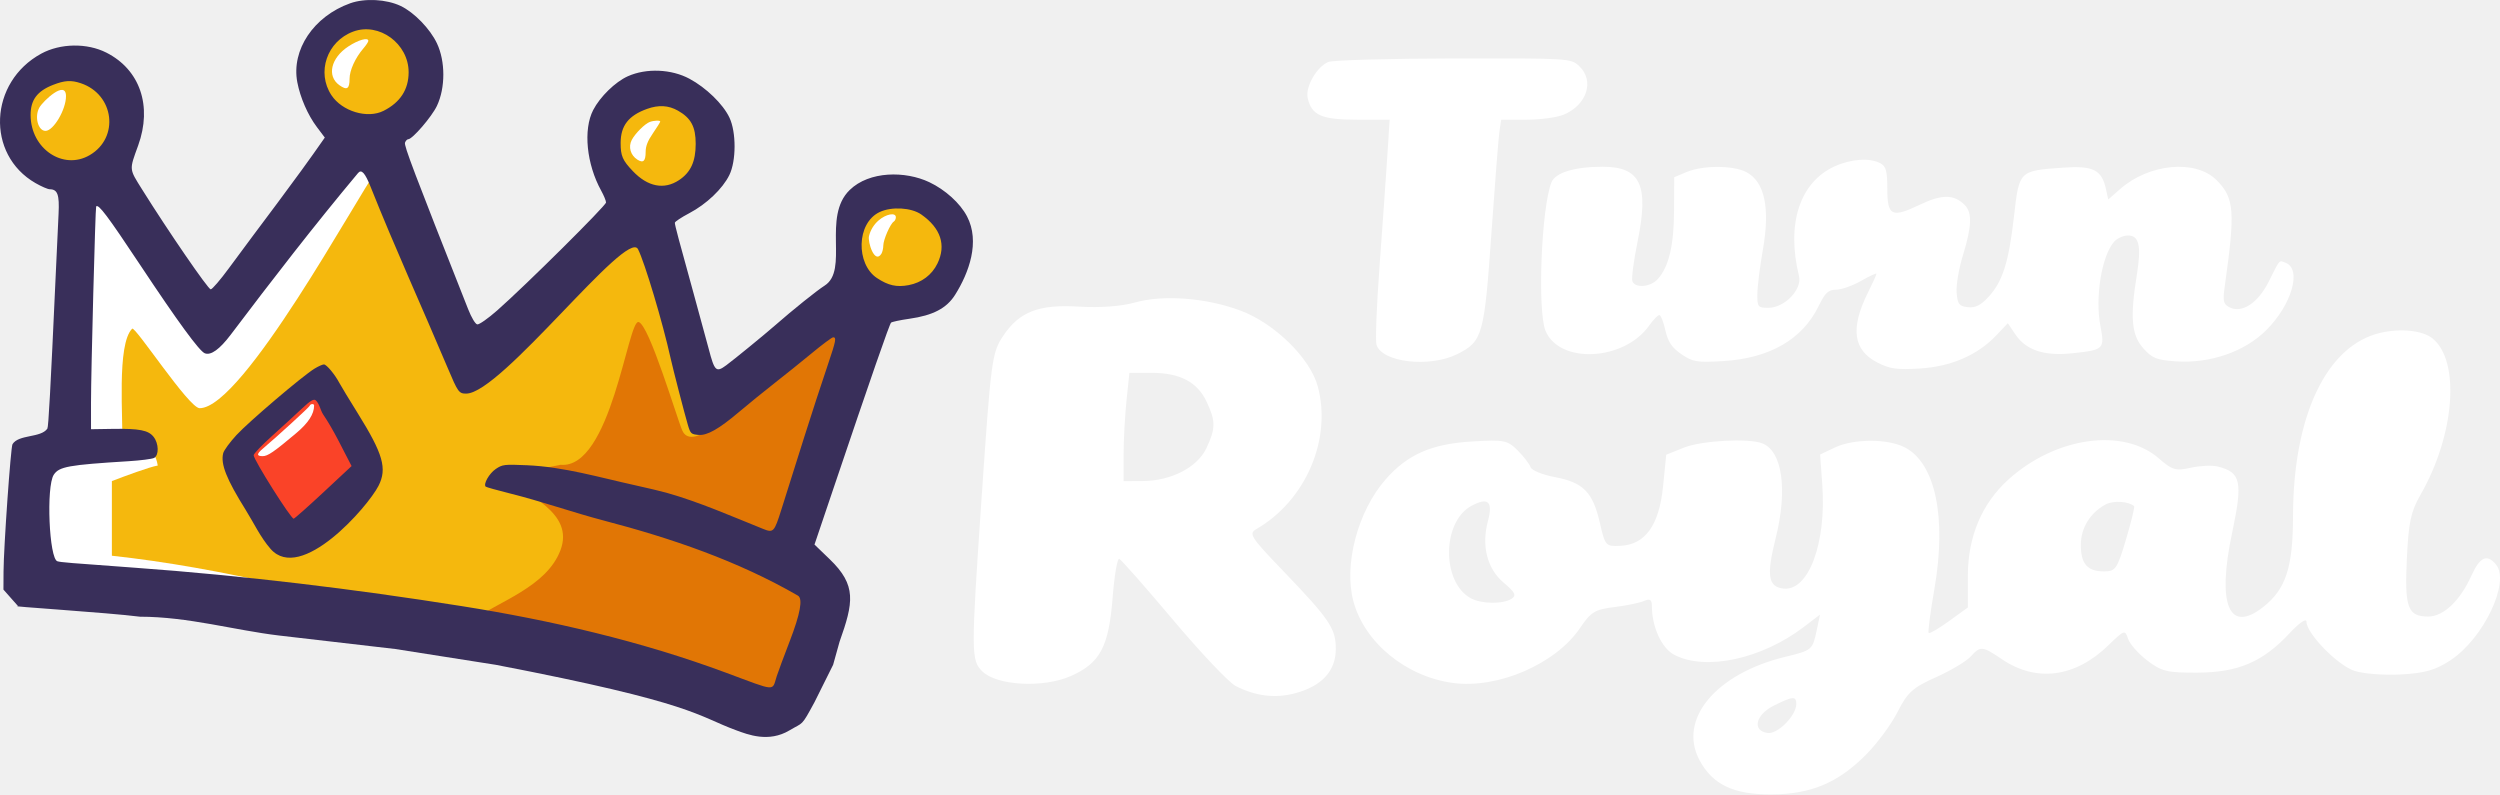
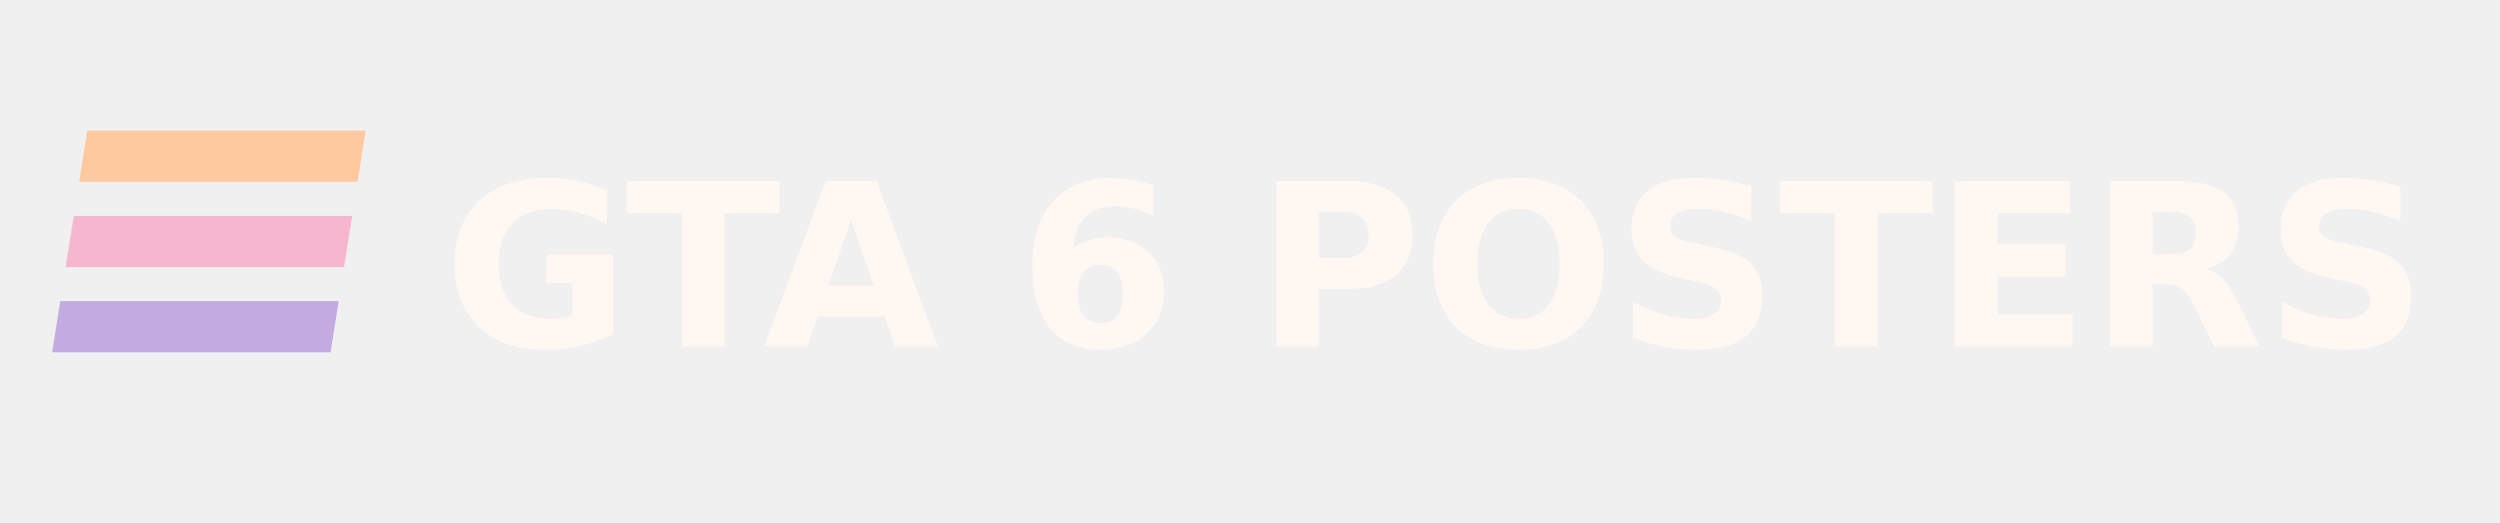
- <svg xmlns="http://www.w3.org/2000/svg" viewBox="0 0 1199 381" fill="none">
-   <path fill-rule="evenodd" clip-rule="evenodd" d="M544.431 145.053C537.693 146.939 527.691 147.677 517.365 147.049C498.206 145.882 488.874 149.493 481.143 161.064C475.717 169.184 475.304 172.308 470.731 239.415C465.696 313.266 465.711 316.582 471.055 321.926C477.995 328.863 500.339 330.079 513.547 324.24C527.628 318.013 531.766 310.254 533.617 286.597C534.445 276.028 535.869 267.665 536.783 268.009C537.699 268.353 549.322 281.545 562.615 297.326C575.908 313.106 589.402 327.354 592.605 328.991C602.236 333.908 611.629 335.049 621.228 332.467C634.016 329.023 640.649 321.77 640.649 311.23C640.649 301.343 637.782 297.122 614.821 273.199C599.763 257.509 598.767 255.923 602.585 253.719C626.199 240.09 638.847 210.68 632.002 185.305C628.343 171.74 611.181 154.962 594.746 148.887C578.331 142.818 557.958 141.266 544.431 145.053ZM1141.82 159.583C1115.91 165.479 1099.8 199.185 1099.73 247.618C1099.69 272.234 1096.28 282.592 1085.39 291.155C1069.03 304.014 1063.2 290.101 1070.5 255.648C1075.75 230.848 1074.79 226.478 1063.48 223.71C1060.83 223.063 1055.04 223.348 1050.62 224.344C1043.5 225.95 1041.76 225.441 1035.45 219.907C1018.42 204.958 985.926 209.481 963.249 229.961C950.515 241.46 943.791 257.39 943.791 276.062V291.332L934.784 297.856C929.829 301.442 925.421 304.022 924.988 303.587C924.553 303.154 925.789 293.65 927.733 282.469C933.69 248.243 928.244 222.158 913.564 214.57C905.353 210.325 889.011 210.353 879.997 214.63L872.929 217.983L873.971 232.536C875.983 260.63 867.334 283.675 855.304 282.281C847.97 281.432 847.132 275.965 851.606 258.137C857.432 234.906 854.806 216.316 845.172 212.622C838.503 210.063 816.092 211.291 807.626 214.678L799.125 218.078L797.594 233.313C795.728 251.89 789.098 261.161 777.245 261.767C770.073 262.132 769.848 261.879 767.25 250.557C763.917 236.034 759.273 231.348 745.698 228.814C739.796 227.71 734.549 225.56 734.042 224.037C733.534 222.511 730.749 218.896 727.854 216.002C722.98 211.13 721.36 210.814 705.98 211.732C686.568 212.892 675.077 217.927 664.59 229.865C651.165 245.15 644.369 270.857 649.106 288.441C654.431 308.204 674.364 324.536 696.843 327.549C718.439 330.445 746.188 318.415 757.854 301.1C762.98 293.495 764.961 292.287 774.166 291.168C779.927 290.467 786.348 289.144 788.431 288.231C791.274 286.984 792.222 287.571 792.233 290.588C792.263 300.754 796.945 310.933 803.04 314.082C818.093 321.863 844.91 316.087 865.067 300.717L872.886 294.756L871.299 302.258C869.303 311.708 869.086 311.892 856.371 314.972C822.753 323.119 804.534 345.135 815.174 364.753C821.467 376.356 831.449 381.075 849.542 380.999C868.476 380.919 881.346 375.538 894.823 362.065C900.173 356.719 907.031 347.449 910.065 341.466C914.841 332.045 917.301 329.818 928.487 324.8C935.587 321.614 943.062 317.171 945.095 314.924C949.824 309.699 950.683 309.771 960.072 316.139C976.656 327.389 995.308 324.941 1011.24 309.425C1018.75 302.107 1019.21 301.953 1020.59 306.286C1021.38 308.793 1025.53 313.509 1029.8 316.766C1036.72 322.043 1039.36 322.677 1054.02 322.601C1073.48 322.502 1085.31 317.424 1098.07 303.702C1102.78 298.635 1106.19 296.319 1106.19 298.187C1106.19 303.786 1121.1 319.082 1129.16 321.738C1133.42 323.143 1143.5 323.92 1151.56 323.465C1163.07 322.814 1168.16 321.348 1175.29 316.632C1191.19 306.117 1204.01 279.084 1197.07 270.723C1192.73 265.492 1189.35 267.072 1185.19 276.27C1179.84 288.14 1171.84 295.689 1164.62 295.689C1154.76 295.689 1153.21 291.547 1154.32 268.108C1155.14 250.484 1156.23 245.378 1160.9 237.25C1177.35 208.579 1180.05 173.137 1166.61 162.286C1161.94 158.516 1151.51 157.378 1141.82 159.583ZM540.269 192.116C539.505 199.432 538.879 211.12 538.879 218.089V230.757L548.082 230.71C561.647 230.64 574.215 224.167 578.561 215.013C583.082 205.486 583.097 201.947 578.645 192.571C574.178 183.16 565.848 178.812 552.287 178.812H541.662L540.269 192.116ZM705.738 242.592C691.492 250.213 691.328 279.393 705.489 286.967C710.599 289.703 720.769 289.813 724.933 287.177C727.408 285.612 726.672 284.092 721.217 279.504C713.238 272.794 710.423 261.832 713.613 249.888C716.12 240.504 713.747 238.307 705.738 242.592ZM1009.83 241.945C1002.45 245.971 998.021 253.152 997.972 261.167C997.915 270.387 1001.07 274.045 1009.09 274.045C1014.62 274.045 1015.4 272.902 1019.64 258.687C1022.16 250.241 1023.9 243.055 1023.52 242.722C1020.85 240.393 1013.45 239.971 1009.83 241.945ZM850.683 338.441C841.927 342.813 840.199 350.468 847.728 351.539C852.558 352.23 861.51 343.178 861.51 337.603C861.51 333.748 859.819 333.878 850.683 338.441Z" fill="#FFF" />
-   <path fill-rule="evenodd" clip-rule="evenodd" d="M637.098 29.702C631.565 31.93 625.965 41.682 627.164 47.002C629.036 55.312 633.822 57.411 650.892 57.411H666.477L665.332 75.195C664.703 84.976 663.04 108.501 661.637 127.471C660.232 146.442 659.569 163.494 660.163 165.364C662.858 173.872 685.8 176.457 699.081 169.75C711.052 163.704 711.861 160.811 715.288 111.792C716.945 88.085 718.674 66.15 719.13 63.05L719.96 57.411H732.061C738.718 57.411 746.766 56.323 749.945 54.993C761.144 50.307 764.835 38.715 757.367 31.689C753.414 27.971 752.548 27.919 697.172 28.026C666.269 28.087 639.236 28.842 637.098 29.702ZM879.897 79.785C863.143 87.407 856.651 107.383 862.8 132.391C864.378 138.803 855.876 147.629 848.121 147.629C843.111 147.629 842.793 147.239 842.822 141.123C842.841 137.546 844.028 127.981 845.46 119.87C849.03 99.668 846.332 87.093 837.437 82.487C831.194 79.253 816.676 79.249 808.957 82.48L802.949 84.994L802.873 101.13C802.795 117.791 800.358 127.991 795.05 133.864C791.563 137.724 784.214 138.333 782.887 134.872C782.391 133.581 783.514 125.04 785.379 115.89C790.928 88.691 786.834 79.957 768.545 79.976C755.124 79.988 745.962 82.787 744.084 87.445C739.243 99.46 737.259 149.118 741.242 158.664C747.935 174.708 778.837 173.164 790.91 156.181C792.897 153.386 795.101 151.099 795.806 151.099C796.511 151.099 797.822 154.399 798.719 158.435C799.939 163.914 801.884 166.811 806.414 169.889C811.888 173.608 813.835 173.928 826.477 173.173C848.732 171.847 864.53 162.709 872.275 146.685C875.303 140.422 876.888 138.951 880.621 138.934C883.157 138.921 888.543 137.015 892.593 134.697C896.643 132.377 899.955 130.852 899.955 131.305C899.955 131.759 898.119 135.812 895.875 140.313C887.327 157.468 888.758 167.933 900.476 173.919C906.345 176.919 909.764 177.398 920.638 176.744C935.72 175.838 948.355 170.375 957.406 160.848L962.955 155.006L966.559 160.366C971.676 167.968 980.445 170.872 993.917 169.427C1009.15 167.795 1009.47 167.477 1007.33 156.191C1004.74 142.541 1007.97 122.765 1013.9 115.966C1015.36 114.295 1018.37 112.93 1020.58 112.93C1025.96 112.93 1027.07 117.984 1024.79 132.084C1021.52 152.22 1022.28 160.706 1027.88 166.991C1032.19 171.82 1034.17 172.625 1043.37 173.291C1059.82 174.483 1076.54 168.723 1086.98 158.264C1099.19 146.036 1104.04 129.055 1096.18 126.036C1092.91 124.778 1093.65 123.957 1088.02 135.172C1082.84 145.502 1075.05 150.49 1069.09 147.296C1066.33 145.814 1066 144.308 1066.97 137.478C1072.1 101.111 1071.63 94.963 1063.02 86.343C1053.05 76.357 1030.72 78.434 1016.85 90.638L1011.11 95.679L1010 90.605C1008 81.465 1003.86 79.39 989.64 80.392C968.295 81.895 968.413 81.781 965.922 103.674C963.407 125.803 960.436 135.153 953.588 142.495C949.862 146.489 947.335 147.728 943.753 147.317C939.564 146.835 938.861 145.919 938.398 140.351C938.106 136.824 939.469 128.741 941.43 122.384C945.698 108.546 945.928 101.97 942.273 98.309C937.113 93.141 931.339 93.11 920.717 98.195C907.249 104.642 905.151 103.605 905.151 90.492C905.151 81.982 904.542 79.761 901.801 78.291C896.748 75.583 887.794 76.194 879.897 79.785Z" fill="#FFF" />
-   <path d="M203.653 122.773L147.153 294.773L14.652 280.773V222.273L31.152 213.273L42.153 82.773L103.153 153.773L177.153 66.273L203.653 122.773Z" fill="white" />
-   <path d="M48.653 55.273C48.653 64.938 40.818 72.773 31.152 72.773C21.488 72.773 13.652 64.938 13.652 55.273C13.652 45.608 21.488 37.773 31.152 37.773C40.818 37.773 48.653 45.608 48.653 55.273Z" fill="white" />
-   <path d="M188.653 30.273C188.653 39.938 180.818 47.773 171.153 47.773C161.488 47.773 153.653 39.938 153.653 30.273C153.653 20.608 161.488 12.773 171.153 12.773C180.818 12.773 188.653 20.608 188.653 30.273Z" fill="white" />
-   <path d="M327.653 66.273C327.653 75.938 319.818 83.773 310.153 83.773C300.488 83.773 292.653 75.938 292.653 66.273C292.653 56.608 300.488 48.773 310.153 48.773C319.818 48.773 327.653 56.608 327.653 66.273Z" fill="white" />
-   <path d="M440.653 112.273C440.653 121.938 432.818 129.773 423.153 129.773C413.488 129.773 405.653 121.938 405.653 112.273C405.653 102.608 413.488 94.773 423.153 94.773C432.818 94.773 440.653 102.608 440.653 112.273Z" fill="white" />
-   <path fill-rule="evenodd" clip-rule="evenodd" d="M432.153 94.773C445.131 94.773 455.653 105.294 455.653 118.273C455.653 131.252 445.131 141.773 432.153 141.773C419.174 141.773 408.653 131.252 408.653 118.273C408.653 105.294 419.174 94.773 432.153 94.773ZM429.653 104.214C429.653 101.724 424.909 102.609 421.307 105.772C419.063 107.742 417.508 110.292 416.776 113.2C416.058 116.05 419.473 126.83 422.702 121.727C423.208 120.927 423.629 119.12 423.638 117.712C423.654 114.943 427.005 107.291 428.646 106.278C429.2 105.935 429.652 105.007 429.653 104.214Z" fill="#F5B80D" />
-   <path fill-rule="evenodd" clip-rule="evenodd" d="M316.153 45.773C329.131 45.773 339.653 56.294 339.653 69.273C339.653 82.252 329.131 92.773 316.153 92.773C303.174 92.773 292.653 82.252 292.653 69.273C292.653 56.294 303.174 45.773 316.153 45.773ZM316.653 58.297C316.653 57.642 313.651 57.75 311.653 58.477C309.29 59.337 304.618 63.998 302.985 67.126C301.238 70.471 302.409 74.515 305.723 76.585C308.538 78.342 309.653 77.276 309.653 72.826C309.653 70.086 310.648 67.55 313.153 63.909C315.077 61.112 316.651 58.587 316.653 58.297Z" fill="#F5B80D" />
-   <path fill-rule="evenodd" clip-rule="evenodd" d="M33.153 34.773C46.131 34.773 56.653 45.294 56.653 58.273C56.653 71.252 46.131 81.773 33.153 81.773C20.174 81.773 9.653 71.252 9.653 58.273C9.653 45.294 20.174 34.773 33.153 34.773ZM31.652 46.151C31.652 38.02 20.658 48.462 18.902 51.548C16.43 55.896 18.221 62.773 21.825 62.773C25.634 62.773 31.652 52.593 31.652 46.151Z" fill="#F5B80D" />
-   <path fill-rule="evenodd" clip-rule="evenodd" d="M175.153 11.773C188.131 11.773 198.653 22.294 198.653 35.273C198.653 48.252 188.131 58.773 175.153 58.773C162.174 58.773 151.653 48.252 151.653 35.273C151.653 22.294 162.174 11.773 175.153 11.773ZM176.653 19.617C176.652 17.771 171.881 19.097 167.032 22.292C158.657 27.81 156.659 36.505 162.766 40.854C166.401 43.442 167.652 42.661 167.653 37.808C167.653 33.738 170.357 27.789 174.284 23.218C175.586 21.702 176.653 20.082 176.653 19.617Z" fill="#F5B80D" />
-   <path d="M228.653 174.273L308.153 103.773L343.153 191.773L415.153 146.273L383.153 255.273L390.153 285.273L370.058 340.164C264.085 321.232 160.183 278.177 53.653 266.525V230.723C59.704 228.413 71.639 223.942 75.653 223.273C74.128 213.515 68.277 215.675 58.653 214.773C59.157 200.916 55.851 165.188 63.39 157.636C64.799 156.227 90.603 195.773 95.755 195.773C116.553 195.769 171.595 93.719 180.653 81.773L228.653 174.273ZM113.653 216.273L138.653 259.273L178.653 226.273L153.153 183.273L113.653 216.273Z" fill="#F5B80D" />
-   <path d="M178.653 226.273L138.653 259.273L113.653 216.273L153.153 183.273L178.653 226.273ZM150.647 194.523C150.655 193.475 148.892 193.582 148.486 194.655C148.204 195.402 133.17 209.153 125.903 215.311C123.031 217.744 123.053 218.773 125.975 218.773C128.415 218.773 131.297 216.798 142.023 207.773C147.884 202.841 150.617 198.643 150.647 194.523Z" fill="#FA4328" />
-   <path d="M383.653 274.773L391.653 287.773L375.653 344.773L225.153 298.273C239.18 288.402 262.041 281.563 268.769 263.958C275.716 245.754 252.352 237.564 241.653 228.273L268.846 222.917C293.055 225.13 301.068 153.543 306.217 154.435C311.304 155.333 324.821 201.177 327.247 206.523C335.461 224.615 388.653 154.435 411.153 150.273L383.653 274.773Z" fill="#E17605" />
-   <path fill-rule="evenodd" clip-rule="evenodd" d="M167.939 1.579C150.444 7.827 139.649 23.936 142.584 39.414C143.987 46.81 147.636 55.176 151.966 60.921L155.779 65.982C141.022 87.287 125.066 107.769 109.75 128.672C105.678 134.228 101.766 138.773 101.057 138.773C99.829 138.773 80.641 110.836 68.234 90.99C61.84 80.76 61.931 81.742 66.263 69.773C73.118 50.834 67.144 33.403 50.998 25.233C41.707 20.531 28.94 20.762 19.831 25.7C-5.314 39.334 -6.878 74.103 17.038 87.821C19.851 89.434 22.907 90.758 23.831 90.764C27.619 90.785 28.544 93.339 28.09 102.529C27.852 107.338 27.218 120.948 26.68 132.773C24.224 186.887 23.248 204.801 22.721 205.563C19.569 210.116 8.955 208.233 5.992 213.034C5.15 214.396 1.757 262.588 1.698 274.023L1.653 282.773L8.653 290.686C1.764 290.68 51.653 293.773 67.153 295.773C90.153 295.773 112.678 302.273 133.652 304.773L189.653 311.273L237.729 318.837C333.653 337.273 334.03 343.273 353.153 350.273C358.653 352.286 368.653 356.273 378.655 350.273C385.323 346.273 384.153 348.773 390.63 336.773L399.566 318.837L402.653 307.773C409.347 288.917 410.917 280.717 397.947 268.226L390.63 261.178L399.566 234.726C417.924 180.385 426.594 155.434 427.362 154.736C427.797 154.34 431.753 153.503 436.153 152.876C447.494 151.258 454.002 147.851 458.058 141.407C464.728 130.808 470.144 115.929 463.784 103.773C460.479 97.457 453.366 91.008 445.692 87.372C434.213 81.933 416.949 81.956 407.519 91.114C394.201 104.05 407.239 129.545 395.461 136.999C391.778 139.33 380.322 148.525 371.653 156.109C366.497 160.62 352.012 172.456 348.31 175.184C343.449 178.767 342.706 178.069 339.884 167.273C338.734 162.873 335.486 150.948 332.665 140.773C325.541 115.07 323.653 107.961 323.653 106.846C323.653 106.316 326.785 104.236 330.613 102.225C338.805 97.92 346.57 90.526 349.792 83.961C353.122 77.178 353.144 63.36 349.835 56.39C346.765 49.922 338.678 42.068 330.653 37.761C322.077 33.159 310.059 32.547 301.061 36.594C295.087 39.28 287.778 46.417 284.492 52.773C279.645 62.147 281.291 78.707 288.338 91.465C289.611 93.771 290.653 96.308 290.653 97.102C290.653 98.618 252.133 136.833 238.464 148.878C234.087 152.735 229.78 155.752 228.894 155.581C227.952 155.4 226.136 152.368 224.517 148.272C198.375 82.148 193.699 69.813 194.241 68.402C194.585 67.506 195.282 66.773 195.79 66.773C197.799 66.773 207.099 55.96 209.552 50.773C213.647 42.113 213.647 29.433 209.552 20.773C206.253 13.796 198.601 5.915 192.152 2.854C185.307 -0.396 174.989 -0.939 167.939 1.579ZM169.393 15.15C156.797 19.821 151.71 34.707 158.964 45.668C164.096 53.423 176.221 57.058 183.952 53.159C191.959 49.12 195.973 42.943 195.98 34.645C195.993 20.943 181.811 10.544 169.393 15.15ZM25.444 40.708C17.805 43.694 14.643 47.964 14.675 55.246C14.745 71.349 30.311 81.851 43.047 74.387C57.377 65.99 54.797 45.283 38.754 39.911C34.108 38.356 30.98 38.543 25.444 40.708ZM310.412 52.196C301.453 55.393 297.663 60.265 297.657 68.589C297.652 74.777 298.569 76.887 303.521 82.086C310.673 89.594 318.506 91.122 325.641 86.4C331.259 82.682 333.653 77.471 333.653 68.961C333.653 60.794 331.413 56.617 325.123 53.055C320.638 50.514 315.899 50.238 310.412 52.196ZM171.737 82.972C150.678 108.145 130.467 134.293 110.677 160.491C105.345 167.547 101.154 170.563 98.236 169.443C95.633 168.445 85.496 154.589 67.153 126.96C51.525 103.421 47.255 97.746 46.118 98.999C45.727 99.43 43.642 178.831 43.648 193.063L43.653 205.853L53.903 205.691C66.861 205.487 71.15 206.318 73.671 209.522C76.174 212.705 76.303 218.36 73.903 219.624C72.939 220.131 67.427 220.838 61.653 221.196C32.761 222.985 28.346 223.786 25.782 227.698C22.087 233.334 23.559 268.048 27.54 269.187C29.265 269.68 32.792 269.974 64.653 272.277C116.892 276.053 169.661 282.474 221.402 290.686C264.282 297.491 307.463 307.512 348.153 322.619C372.87 331.796 370.153 331.612 372.533 324.273C373.246 322.073 376.001 314.648 378.655 307.773C383.867 294.275 385.164 287.093 382.653 285.644C353.678 268.921 321.835 258.108 289.653 249.674C274.582 245.721 259.9 240.491 244.784 236.713C238.532 235.15 233.198 233.652 232.93 233.384C231.718 232.172 234.629 227.054 237.729 224.949C240.949 222.762 241.833 222.654 252.652 223.125C270.542 223.902 287.283 228.927 304.653 232.744C310.428 234.013 317.178 235.624 319.653 236.324C335.422 240.784 350.738 247.533 365.95 253.648C370.925 255.649 371.325 255.232 374.704 244.523C382.109 221.071 389.394 197.538 397.264 174.238C400.921 163.41 401.226 161.773 399.586 161.773C399 161.773 394.316 165.26 389.177 169.523C377.641 179.09 365.64 188.089 354.206 197.773C344.818 205.723 339.152 208.928 335.083 208.592C331.465 208.292 331.148 207.998 329.896 203.773C328.348 198.544 322.745 176.897 321.614 171.773C317.863 154.775 309.231 125.897 305.997 119.523C300.772 109.226 240.352 188.773 223.579 188.773C220.097 188.773 219.634 188.126 214.634 176.273C202.433 147.346 189.341 118.727 177.725 89.562C175.083 82.926 173.361 81.031 171.737 82.972ZM421.924 101.673C410.596 106.985 410.509 126.679 420.584 133.346C426.016 136.941 430.031 137.839 435.789 136.747C441.998 135.57 446.953 131.85 449.603 126.377C453.881 117.54 451.19 109.398 441.829 102.854C437.095 99.546 427.655 98.986 421.924 101.673ZM150.867 176.783C145.118 180.289 119.372 202.193 113.41 208.652C110.251 212.073 107.385 215.992 107.042 217.36C105.737 222.559 108.619 229.821 117.847 244.587C121.714 250.775 124.931 257.74 129.774 263.26C144.311 279.809 176.369 243.13 181.527 233.018C185.75 224.74 183.756 217.753 171.598 198.228C167.503 191.653 163.561 185.151 162.836 183.78C160.62 179.587 156.618 174.773 155.351 174.777C154.692 174.779 152.674 175.682 150.867 176.783ZM144.637 196.1C141.62 198.949 135.215 204.827 130.402 209.16C125.59 213.494 121.653 217.622 121.653 218.333C121.653 220.51 139.449 248.734 140.838 248.76C141.216 248.767 147.621 243.091 155.073 236.146L168.622 223.519C164.242 215.259 160.239 206.546 155.003 198.791C153.693 196.851 153.174 193.451 151.387 191.968C150.447 191.188 148.718 192.245 144.637 196.1Z" fill="#392F5A" />
+ <svg xmlns="http://www.w3.org/2000/svg" width="440" height="92" viewBox="0 0 440 92">
+   <g transform="translate(12 0) skewX(-9)">
+     <path d="M7 23h49v9H7z" fill="#ffc99f" />
+     <path d="M7 38h49v9H7z" fill="#f6b7ce" />
+     <path d="M7 53h49v9H7z" fill="#c3aadf" />
+   </g>
+   <text x="78" y="61" font-family="DejaVu Sans, Arial, sans-serif" font-weight="900" font-size="40" fill="#fff7f2">GTA 6 POSTERS</text>
</svg>
